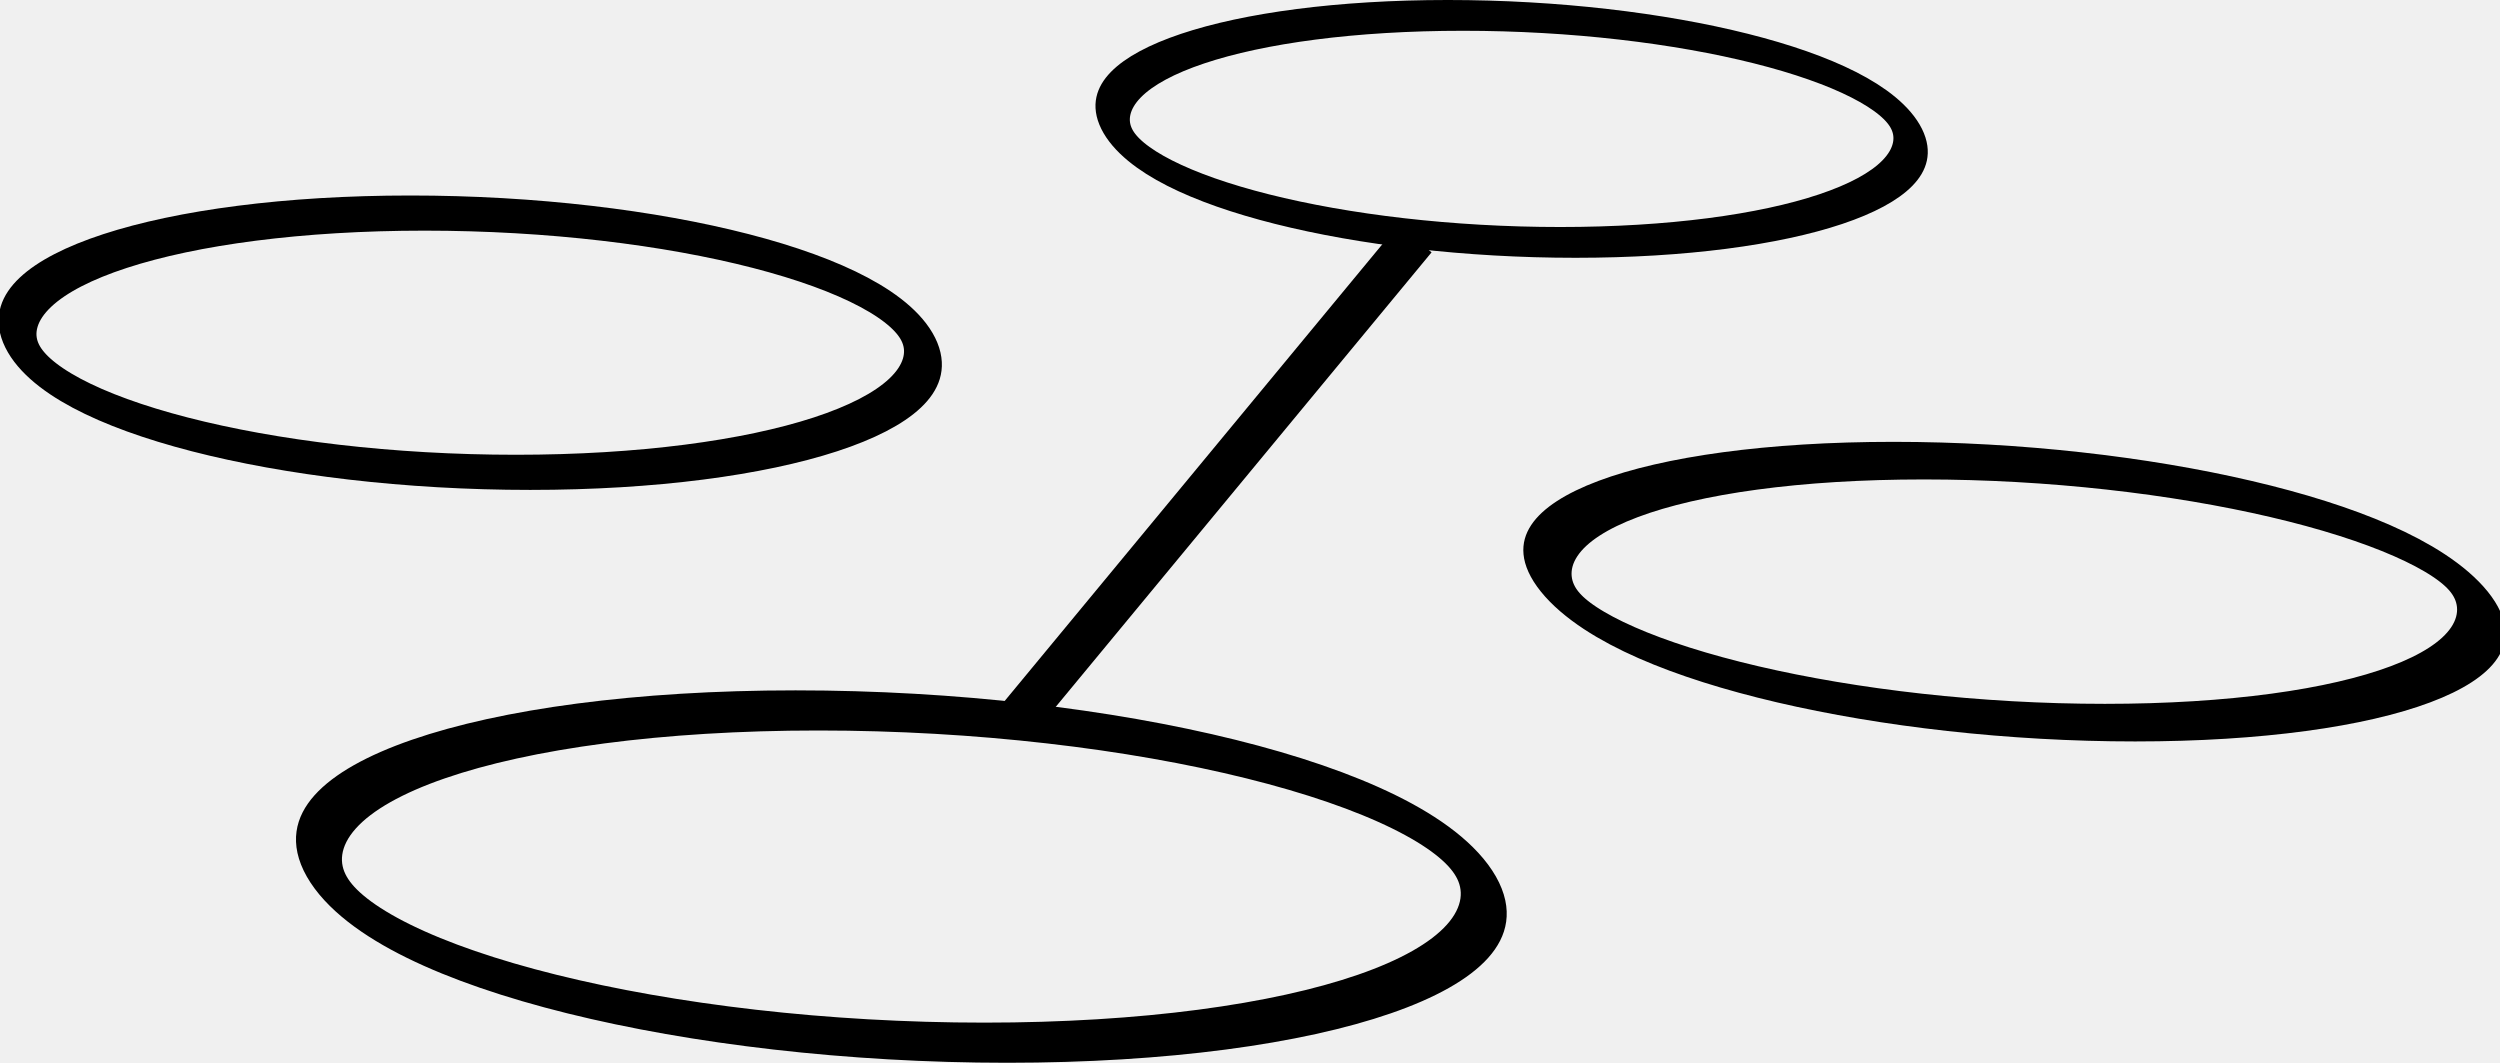
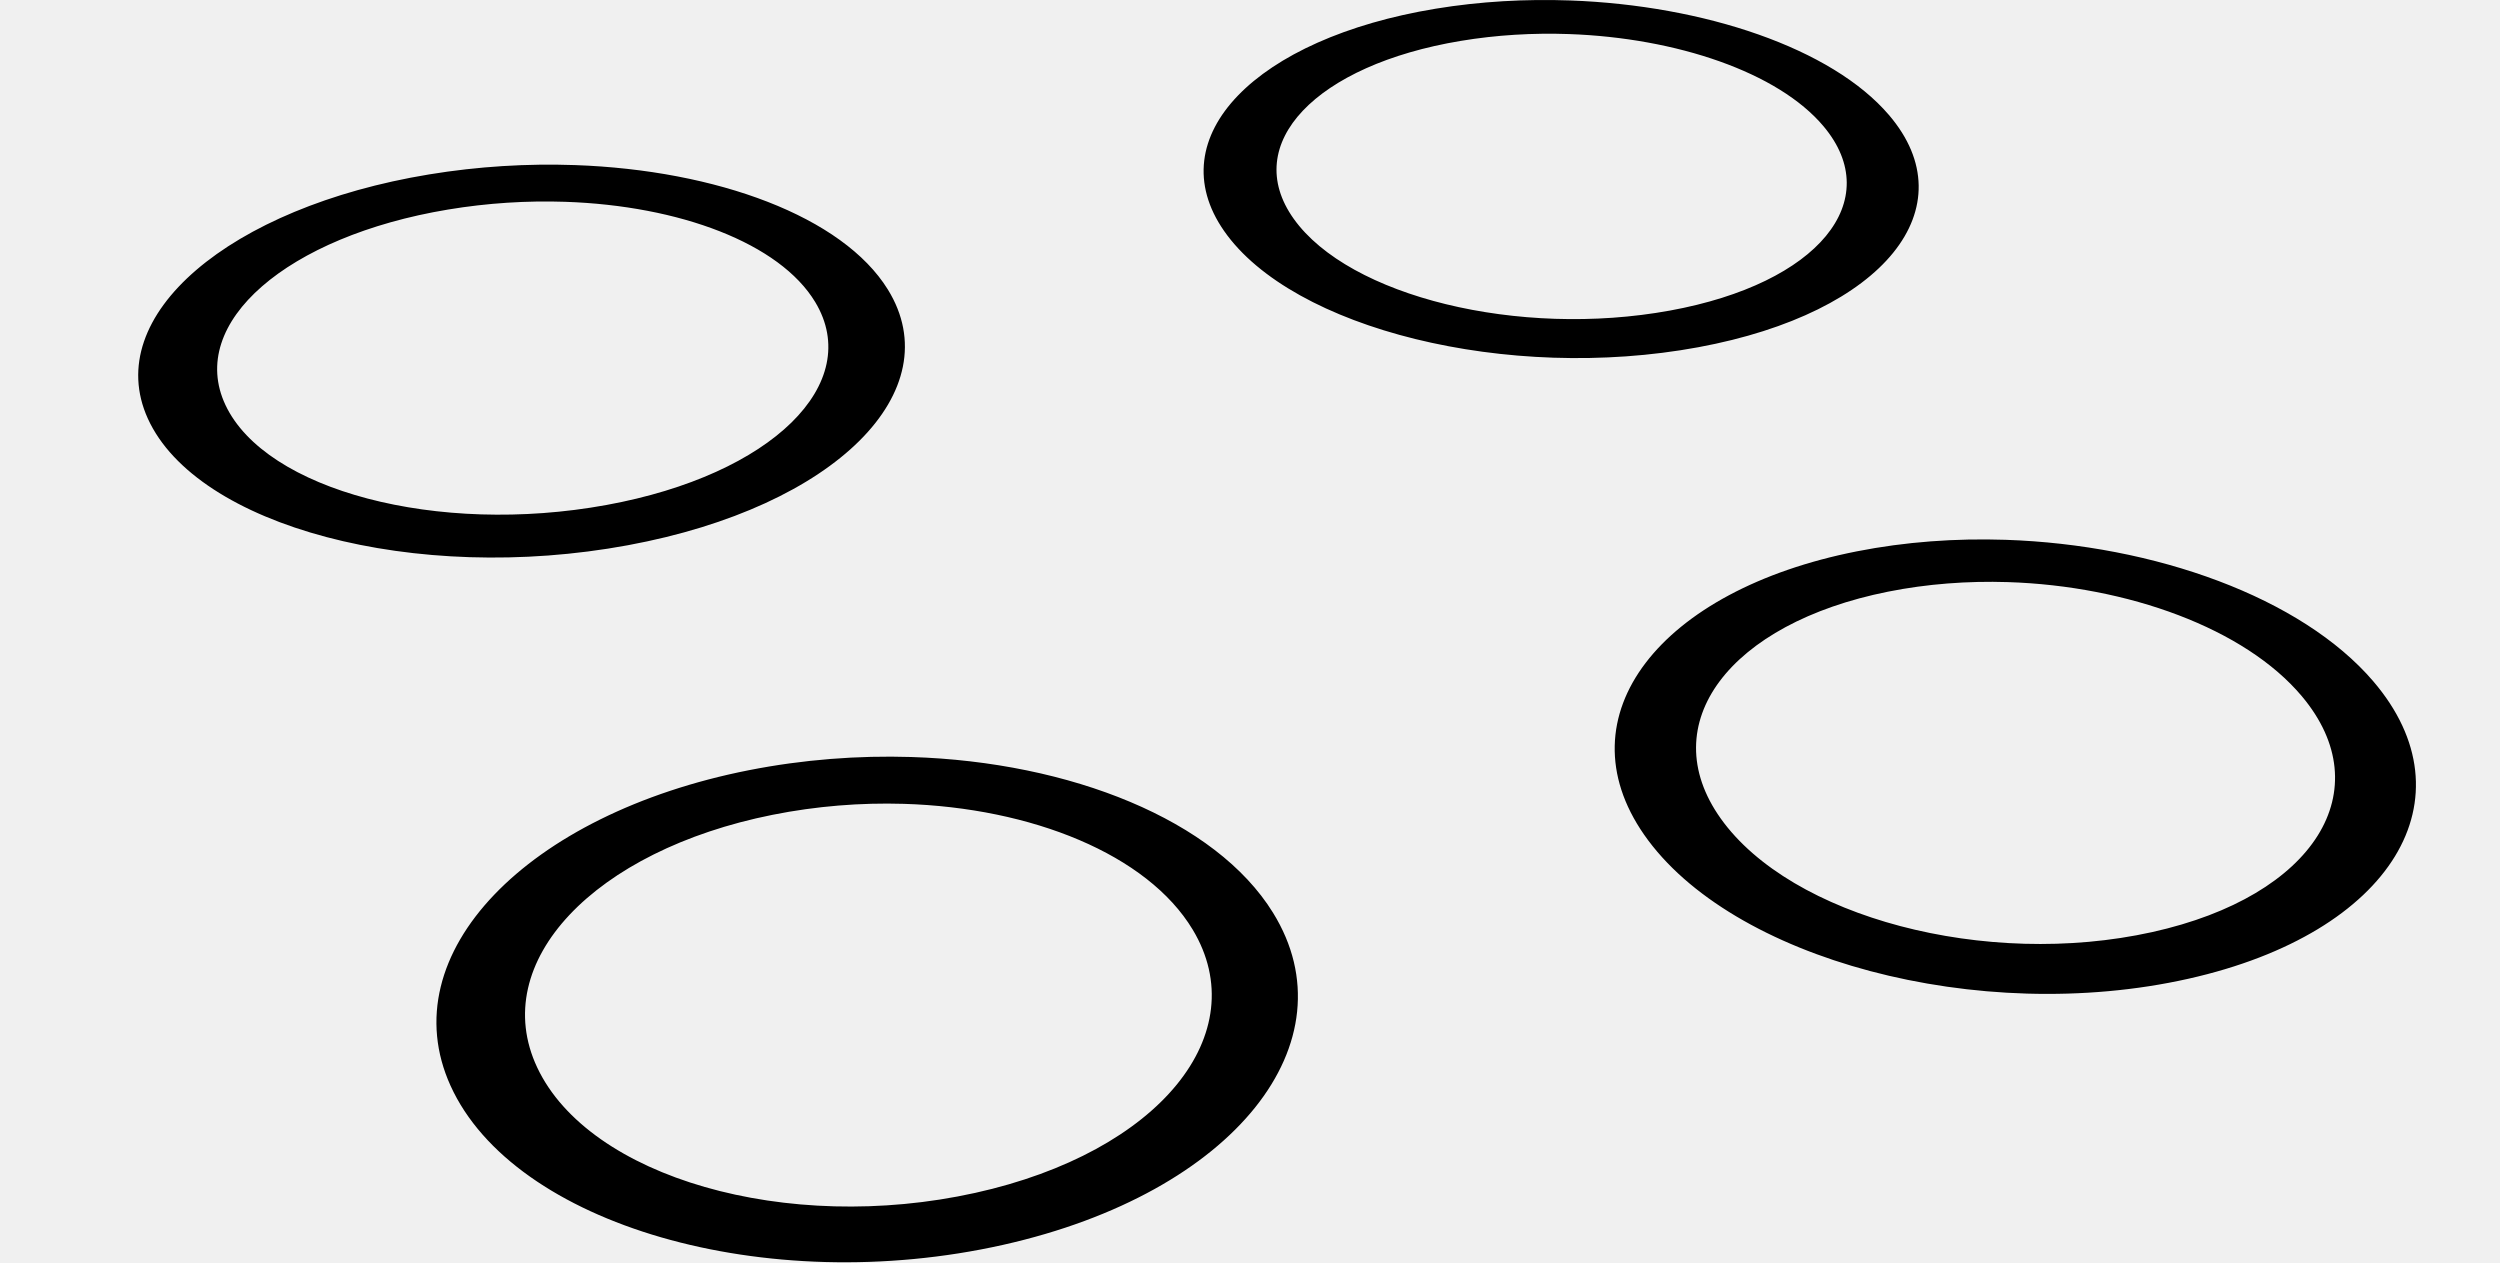
- <svg xmlns="http://www.w3.org/2000/svg" xmlns:ns1="http://www.openswatchbook.org/uri/2009/osb" xmlns:xlink="http://www.w3.org/1999/xlink" width="406.036" height="172.6" id="svg2" version="1.1">
-   <defs id="defs4">
+ <svg xmlns="http://www.w3.org/2000/svg" xmlns:xlink="http://www.w3.org/1999/xlink" version="1.1" id="svg3768" height="446.246" width="883.801">
+   <defs id="defs3770">
+     <linearGradient xlink:href="#linearGradient5284" id="linearGradient5290" x1="143" y1="536.059" x2="423.66" y2="536.059" gradientUnits="userSpaceOnUse" />
    <linearGradient id="linearGradient5284">
      <stop style="stop-color:#ffffff;stop-opacity:1;" offset="0" id="stop5286" />
      <stop style="stop-color:#ffffff;stop-opacity:0;" offset="1" id="stop5288" />
    </linearGradient>
-     <linearGradient id="linearGradient3818" ns1:paint="solid">
-       <stop style="stop-color:#ffffff;stop-opacity:1;" offset="0" id="stop3820" />
-     </linearGradient>
-     <linearGradient xlink:href="#linearGradient5284" id="linearGradient5290" x1="143" y1="536.059" x2="423.66" y2="536.059" gradientUnits="userSpaceOnUse" />
+     <linearGradient xlink:href="#linearGradient5284" id="linearGradient5298" gradientUnits="userSpaceOnUse" x1="143" y1="536.059" x2="423.66" y2="536.059" />
    <linearGradient xlink:href="#linearGradient5284" id="linearGradient5296" gradientUnits="userSpaceOnUse" x1="143" y1="536.059" x2="423.66" y2="536.059" />
-     <linearGradient xlink:href="#linearGradient5284" id="linearGradient5298" gradientUnits="userSpaceOnUse" x1="143" y1="536.059" x2="423.66" y2="536.059" />
+     <linearGradient y2="536.059" x2="423.66" y1="536.059" x1="143" gradientUnits="userSpaceOnUse" id="linearGradient4656" xlink:href="#linearGradient5284" />
  </defs>
-   <g id="layer1" transform="translate(-64.22111,-457.9534)">
-     <path style="fill:none;stroke:#000000;stroke-width:7;stroke-linecap:butt;stroke-linejoin:miter;stroke-opacity:1;stroke-miterlimit:4;stroke-dasharray:none" d="m 229.81,38.755 -65.155,78.792" id="path3769" transform="translate(64.22111,457.9534)" />
-     <path style="fill:none;stroke:#000000;stroke-width:5;stroke-linecap:butt;stroke-linejoin:miter;stroke-miterlimit:4;stroke-opacity:1;stroke-dasharray:none" id="path2995" d="m 385.373,481.373 c 0,10.182 -28.719,18.435 -64.145,18.435 -35.426,0 -64.145,-8.254 -64.145,-18.435 0,-10.182 28.719,-18.435 64.145,-18.435 35.426,0 64.145,8.254 64.145,18.435 z" transform="matrix(1,0,0.4954104,1,-249.9724,-2.484771)" />
-     <path style="fill:none;stroke:#000000;stroke-width:4.454;stroke-linecap:butt;stroke-linejoin:miter;stroke-miterlimit:4;stroke-opacity:1;stroke-dasharray:none" id="path2995-6" d="m 385.373,481.373 c 0,10.182 -28.719,18.435 -64.145,18.435 -35.426,0 -64.145,-8.254 -64.145,-18.435 0,-10.182 28.719,-18.435 64.145,-18.435 35.426,0 64.145,8.254 64.145,18.435 z" transform="matrix(1.454915,0,0.8314558,1.463639,-656.985,-104.2364)" />
-     <path style="fill:none;stroke:#000000;stroke-width:5.292;stroke-linecap:butt;stroke-linejoin:miter;stroke-miterlimit:4;stroke-opacity:1;stroke-dasharray:none" id="path2995-6-0" d="m 385.373,481.373 c 0,10.182 -28.719,18.435 -64.145,18.435 -35.426,0 -64.145,-8.254 -64.145,-18.435 0,-10.182 28.719,-18.435 64.145,-18.435 35.426,0 64.145,8.254 64.145,18.435 z" transform="matrix(1.151215,0,0.9308241,1.154115,-426.4985,-1.514906)" />
-     <path style="fill:none;stroke:#000000;stroke-width:4.999;stroke-linecap:butt;stroke-linejoin:miter;stroke-miterlimit:4;stroke-opacity:1;stroke-dasharray:none" id="path2995-6-0-4" d="m 385.373,481.373 c 0,10.182 -28.719,18.435 -64.145,18.435 -35.426,0 -64.145,-8.254 -64.145,-18.435 0,-10.182 28.719,-18.435 64.145,-18.435 35.426,0 64.145,8.254 64.145,18.435 z" transform="matrix(1.138333,0,0.4650386,1.142048,-448.9245,-36.13694)" />
-     <flowRoot xml:space="preserve" id="flowRoot2985" style="font-size:16.073px;font-style:normal;font-variant:normal;font-weight:bold;font-stretch:normal;text-align:start;line-height:125%;letter-spacing:0px;word-spacing:0px;writing-mode:lr-tb;text-anchor:start;fill:#000000;fill-opacity:1;stroke:url(#linearGradient5290);stroke-width:3;stroke-linejoin:round;stroke-miterlimit:5;stroke-opacity:1;stroke-dasharray:none;font-family:Sans;-inkscape-font-specification:Comic Sans MS Bold Italic" transform="matrix(1,0,-0.6124183,1,307.668,-13.03046)">
+   <g id="layer1" transform="translate(-1140.956,-281.4416)">
+     <path d="m 1849.947,472.275 c -17.595,-0.582 -35.418,0.693 -52.585,4.084 -69.577,13.743 -104.456,58.087 -75.18,100.162 30.626,44.015 118.287,67.57 192.399,50.932 72.45,-16.265 100.509,-64.078 65.387,-105.15 -25.359,-29.654 -77.304,-48.284 -130.021,-50.029 0,0 0,0 0,0 m 0.819,14.954 c 42.402,1.348 83.835,16.381 103.967,40.372 27.675,32.98 4.838,70.556 -52.955,83.357 -58.843,13.034 -127.69,-5.304 -152.504,-40.15 -23.938,-33.615 3.165,-69 59.129,-80.194 13.844,-2.769 28.214,-3.835 42.363,-3.385 0,0 0,0 0,0 m -387.646,61.83 c -18.767,-0.591 -38.229,0.875 -57.499,4.681 -78.161,15.439 -126.597,64.781 -105.385,111.54 22.253,49.056 111.256,75.119 195.356,56.239 82.093,-18.43 123.562,-71.851 95.405,-117.404 -20.283,-32.814 -71.649,-53.284 -127.877,-55.055 0,0 0,0 0,0 m -2.701,16.557 c 45.262,1.364 86.195,17.897 102.176,44.46 22.01,36.586 -11.456,78.581 -76.881,93.074 -66.691,14.773 -136.587,-5.525 -154.844,-44.329 -17.572,-37.349 20.262,-76.737 83.182,-89.323 15.554,-3.111 31.262,-4.337 46.367,-3.881 0,0 0,0 0,0 m 235.717,-284.008 c -15.778,-0.575 -31.945,0.323 -47.644,2.908 -63.533,10.46 -97.957,45.287 -74.805,78.56 24.097,34.632 100.308,53.576 167.649,41.12 66.001,-12.209 95.279,-49.505 67.398,-82.108 -20.213,-23.638 -65.317,-38.757 -112.599,-40.479 0,0 0,0 0,0 m -0.503,11.876 c 37.999,1.341 73.972,13.522 90,32.622 21.96,26.171 -1.655,55.504 -54.316,65.127 -53.509,9.779 -113.464,-5.004 -133.017,-32.461 -18.938,-26.594 7.957,-54.365 59.046,-62.874 12.652,-2.107 25.609,-2.863 38.288,-2.415 0,0 0,0 0,0 m -351.441,46.318 c -16.715,-0.588 -34.163,0.437 -51.563,3.302 -70.469,11.602 -115.955,49.838 -99.412,86.307 17.258,38.044 94.418,58.711 169.706,44.784 73.705,-13.634 113.968,-54.716 91.912,-90.397 -15.961,-25.821 -60.558,-42.236 -110.642,-43.997 0,0 0,0 0,0 m -3.373,12.986 c 40.279,1.368 75.793,14.601 88.352,35.476 17.233,28.645 -15.094,60.968 -73.858,71.707 -59.765,10.922 -120.475,-5.213 -134.656,-35.357 -13.711,-29.143 21.954,-59.642 78.657,-69.086 14.035,-2.338 28.066,-3.197 41.505,-2.741 0,0 0,0 0,0" style="font-size:medium;font-style:normal;font-variant:normal;font-weight:normal;font-stretch:normal;text-indent:0;text-align:start;text-decoration:none;line-height:normal;letter-spacing:normal;word-spacing:normal;text-transform:none;direction:ltr;block-progression:tb;writing-mode:lr-tb;text-anchor:start;baseline-shift:baseline;color:#000000;fill:#000000;fill-opacity:1;stroke:none;stroke-width:20;marker:none;visibility:visible;display:inline;overflow:visible;enable-background:accumulate;font-family:Sans;-inkscape-font-specification:Sans" id="path3778-2" />
+     <flowRoot xml:space="preserve" id="flowRoot2985" style="font-size:16.073px;font-style:normal;font-variant:normal;font-weight:bold;font-stretch:normal;text-align:start;line-height:125%;letter-spacing:0px;word-spacing:0px;writing-mode:lr-tb;text-anchor:start;fill:#000000;fill-opacity:1;stroke:url(#linearGradient4656);stroke-width:3;stroke-linejoin:round;stroke-miterlimit:5;stroke-opacity:1;stroke-dasharray:none;font-family:Sans;-inkscape-font-specification:Comic Sans MS Bold Italic" transform="matrix(2.614978,0,-1.601461,2.425879,1688.017,-849.4491)">
      <flowRegion id="flowRegion2987" style="stroke:url(#linearGradient5298)">
        <rect id="rect2989" width="434.286" height="178.571" x="141.429" y="446.648" style="font-weight:bold;fill:#000000;fill-opacity:1;stroke:url(#linearGradient5296);stroke-width:3;stroke-linejoin:round;stroke-miterlimit:5;stroke-opacity:1;stroke-dasharray:none;-inkscape-font-specification:Comic Sans MS Bold Italic" />
      </flowRegion>
      <flowPara id="flowPara2991" style="font-size:72px;font-style:italic;font-variant:normal;font-weight:bold;font-stretch:normal;line-height:224%;letter-spacing:0.88px;word-spacing:0px;fill:#000000;fill-opacity:1;fill-rule:nonzero;stroke:#ffffff;stroke-width:3;stroke-linejoin:round;stroke-miterlimit:5;stroke-opacity:1;stroke-dasharray:none;font-family:Comic Sans MS;-inkscape-font-specification:Comic Sans MS Bold Italic">daGloane</flowPara>
    </flowRoot>
  </g>
</svg>
